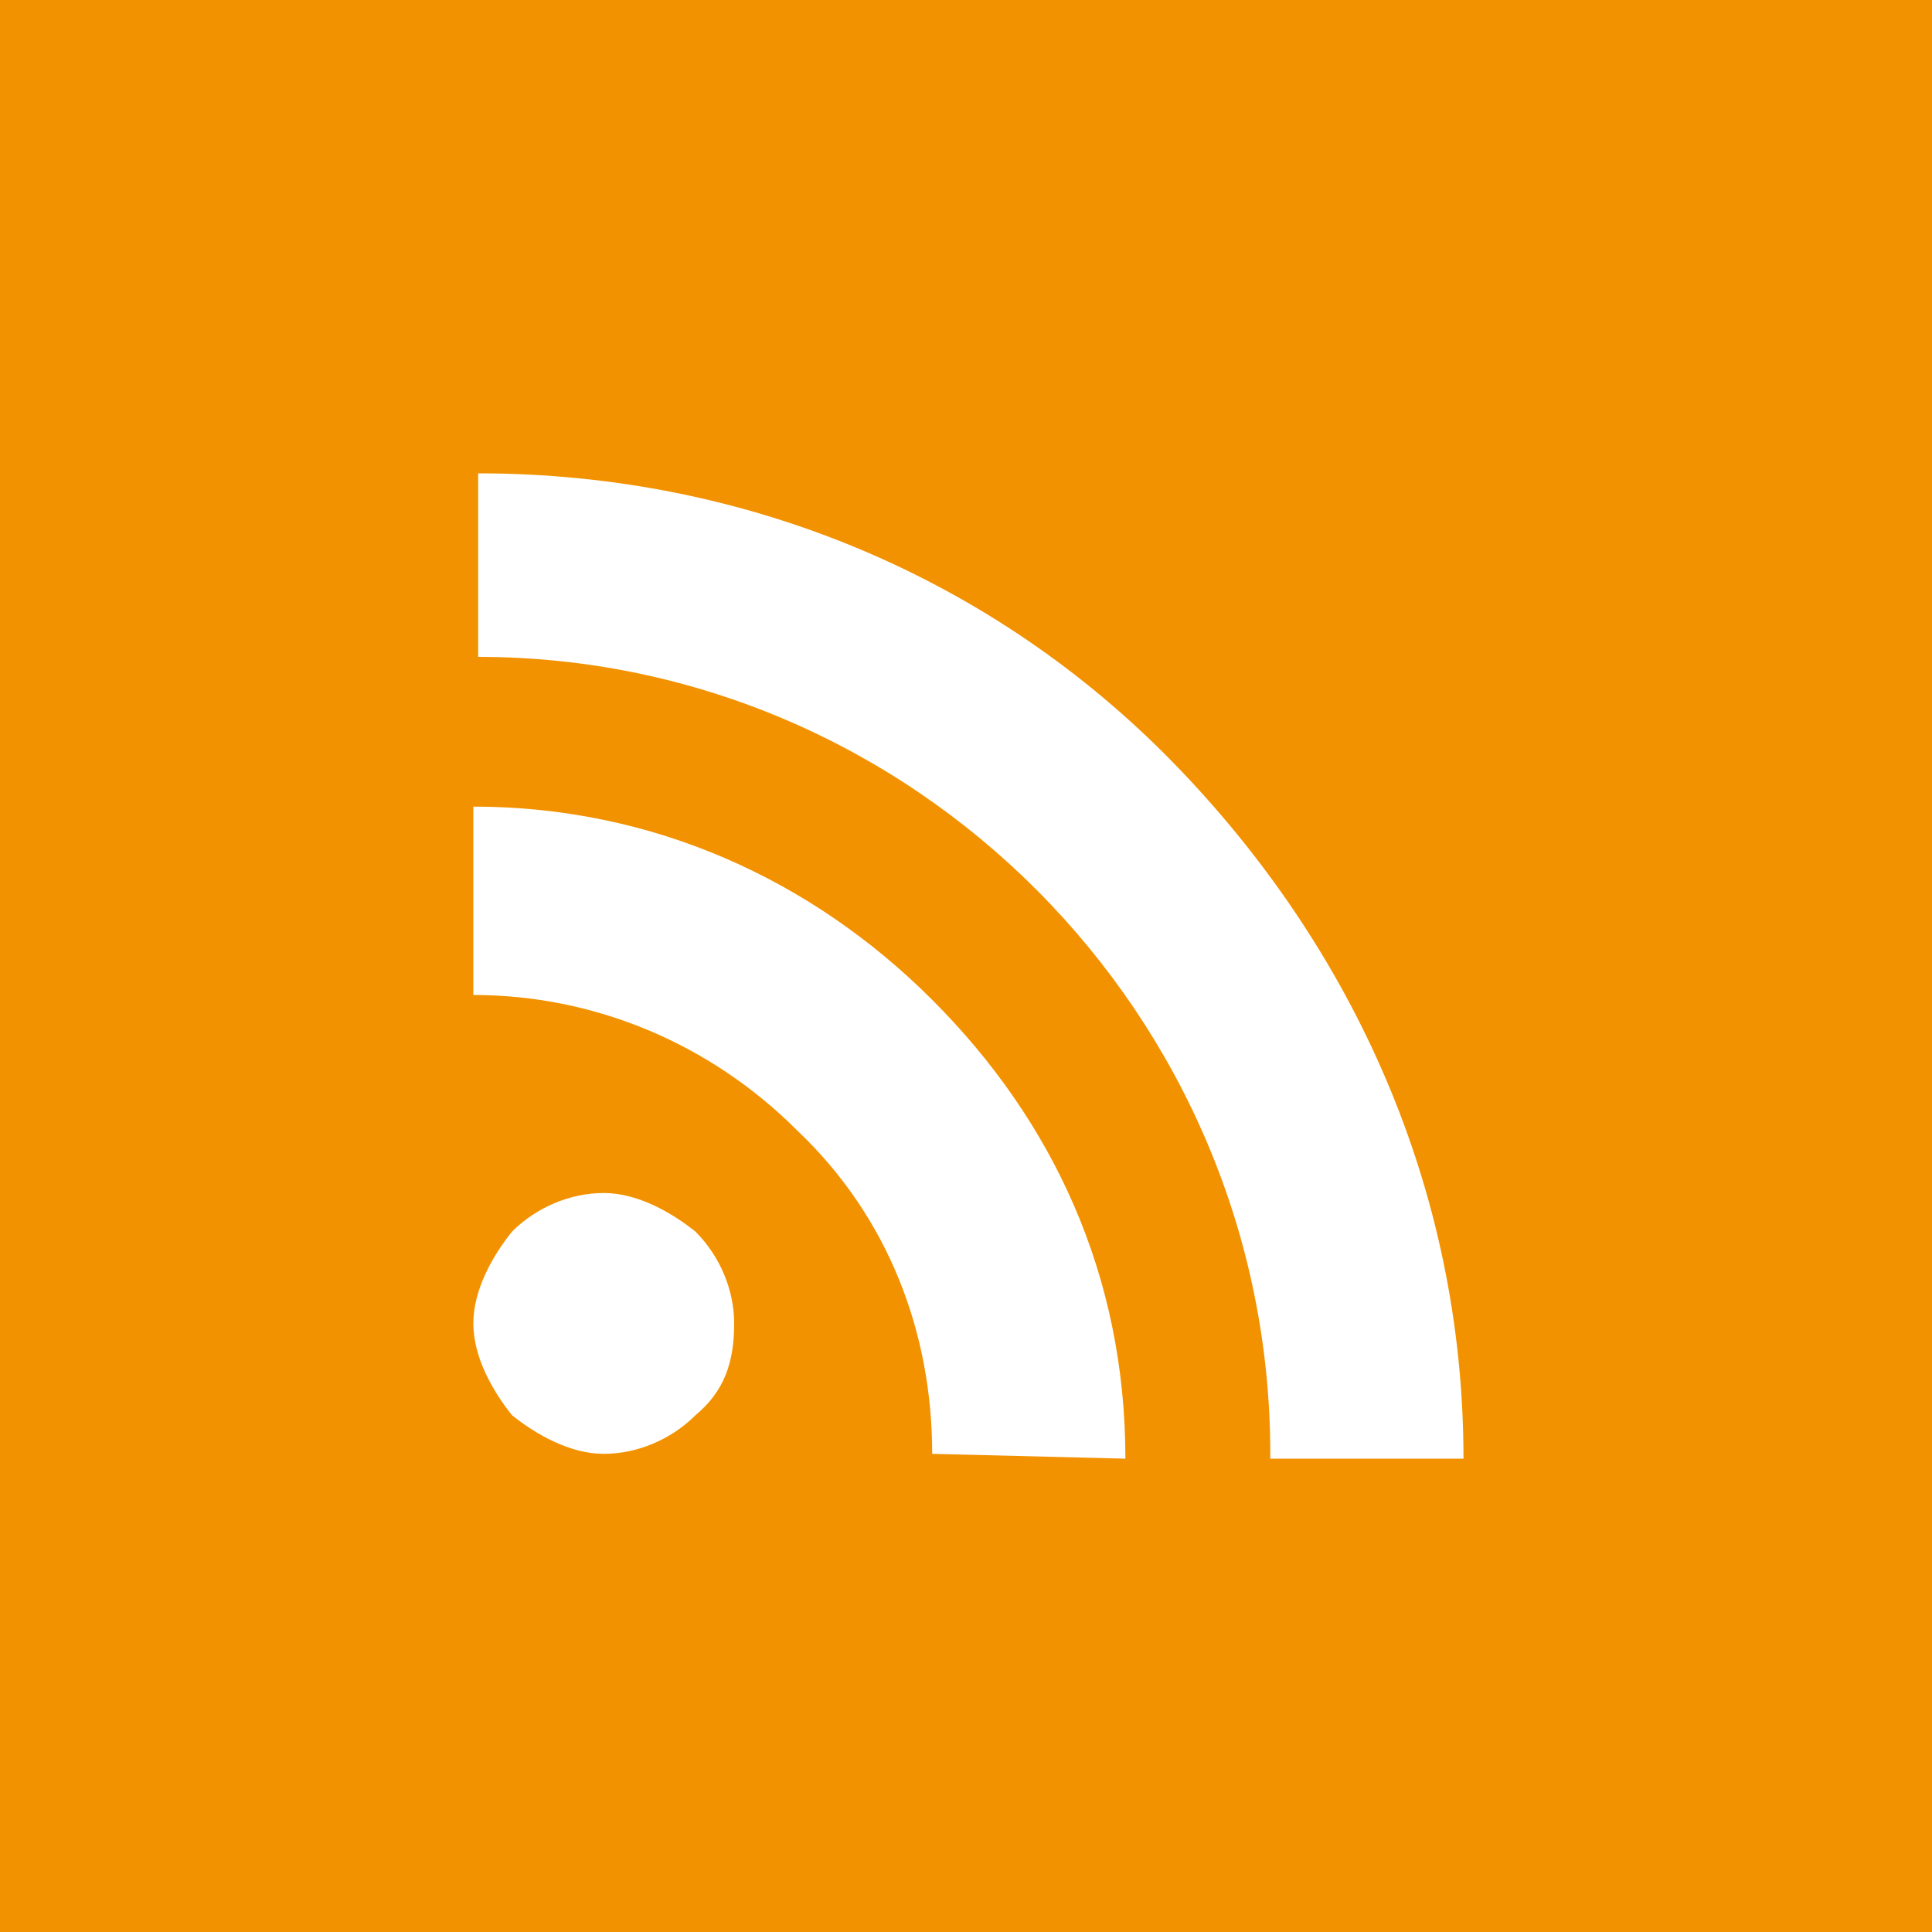
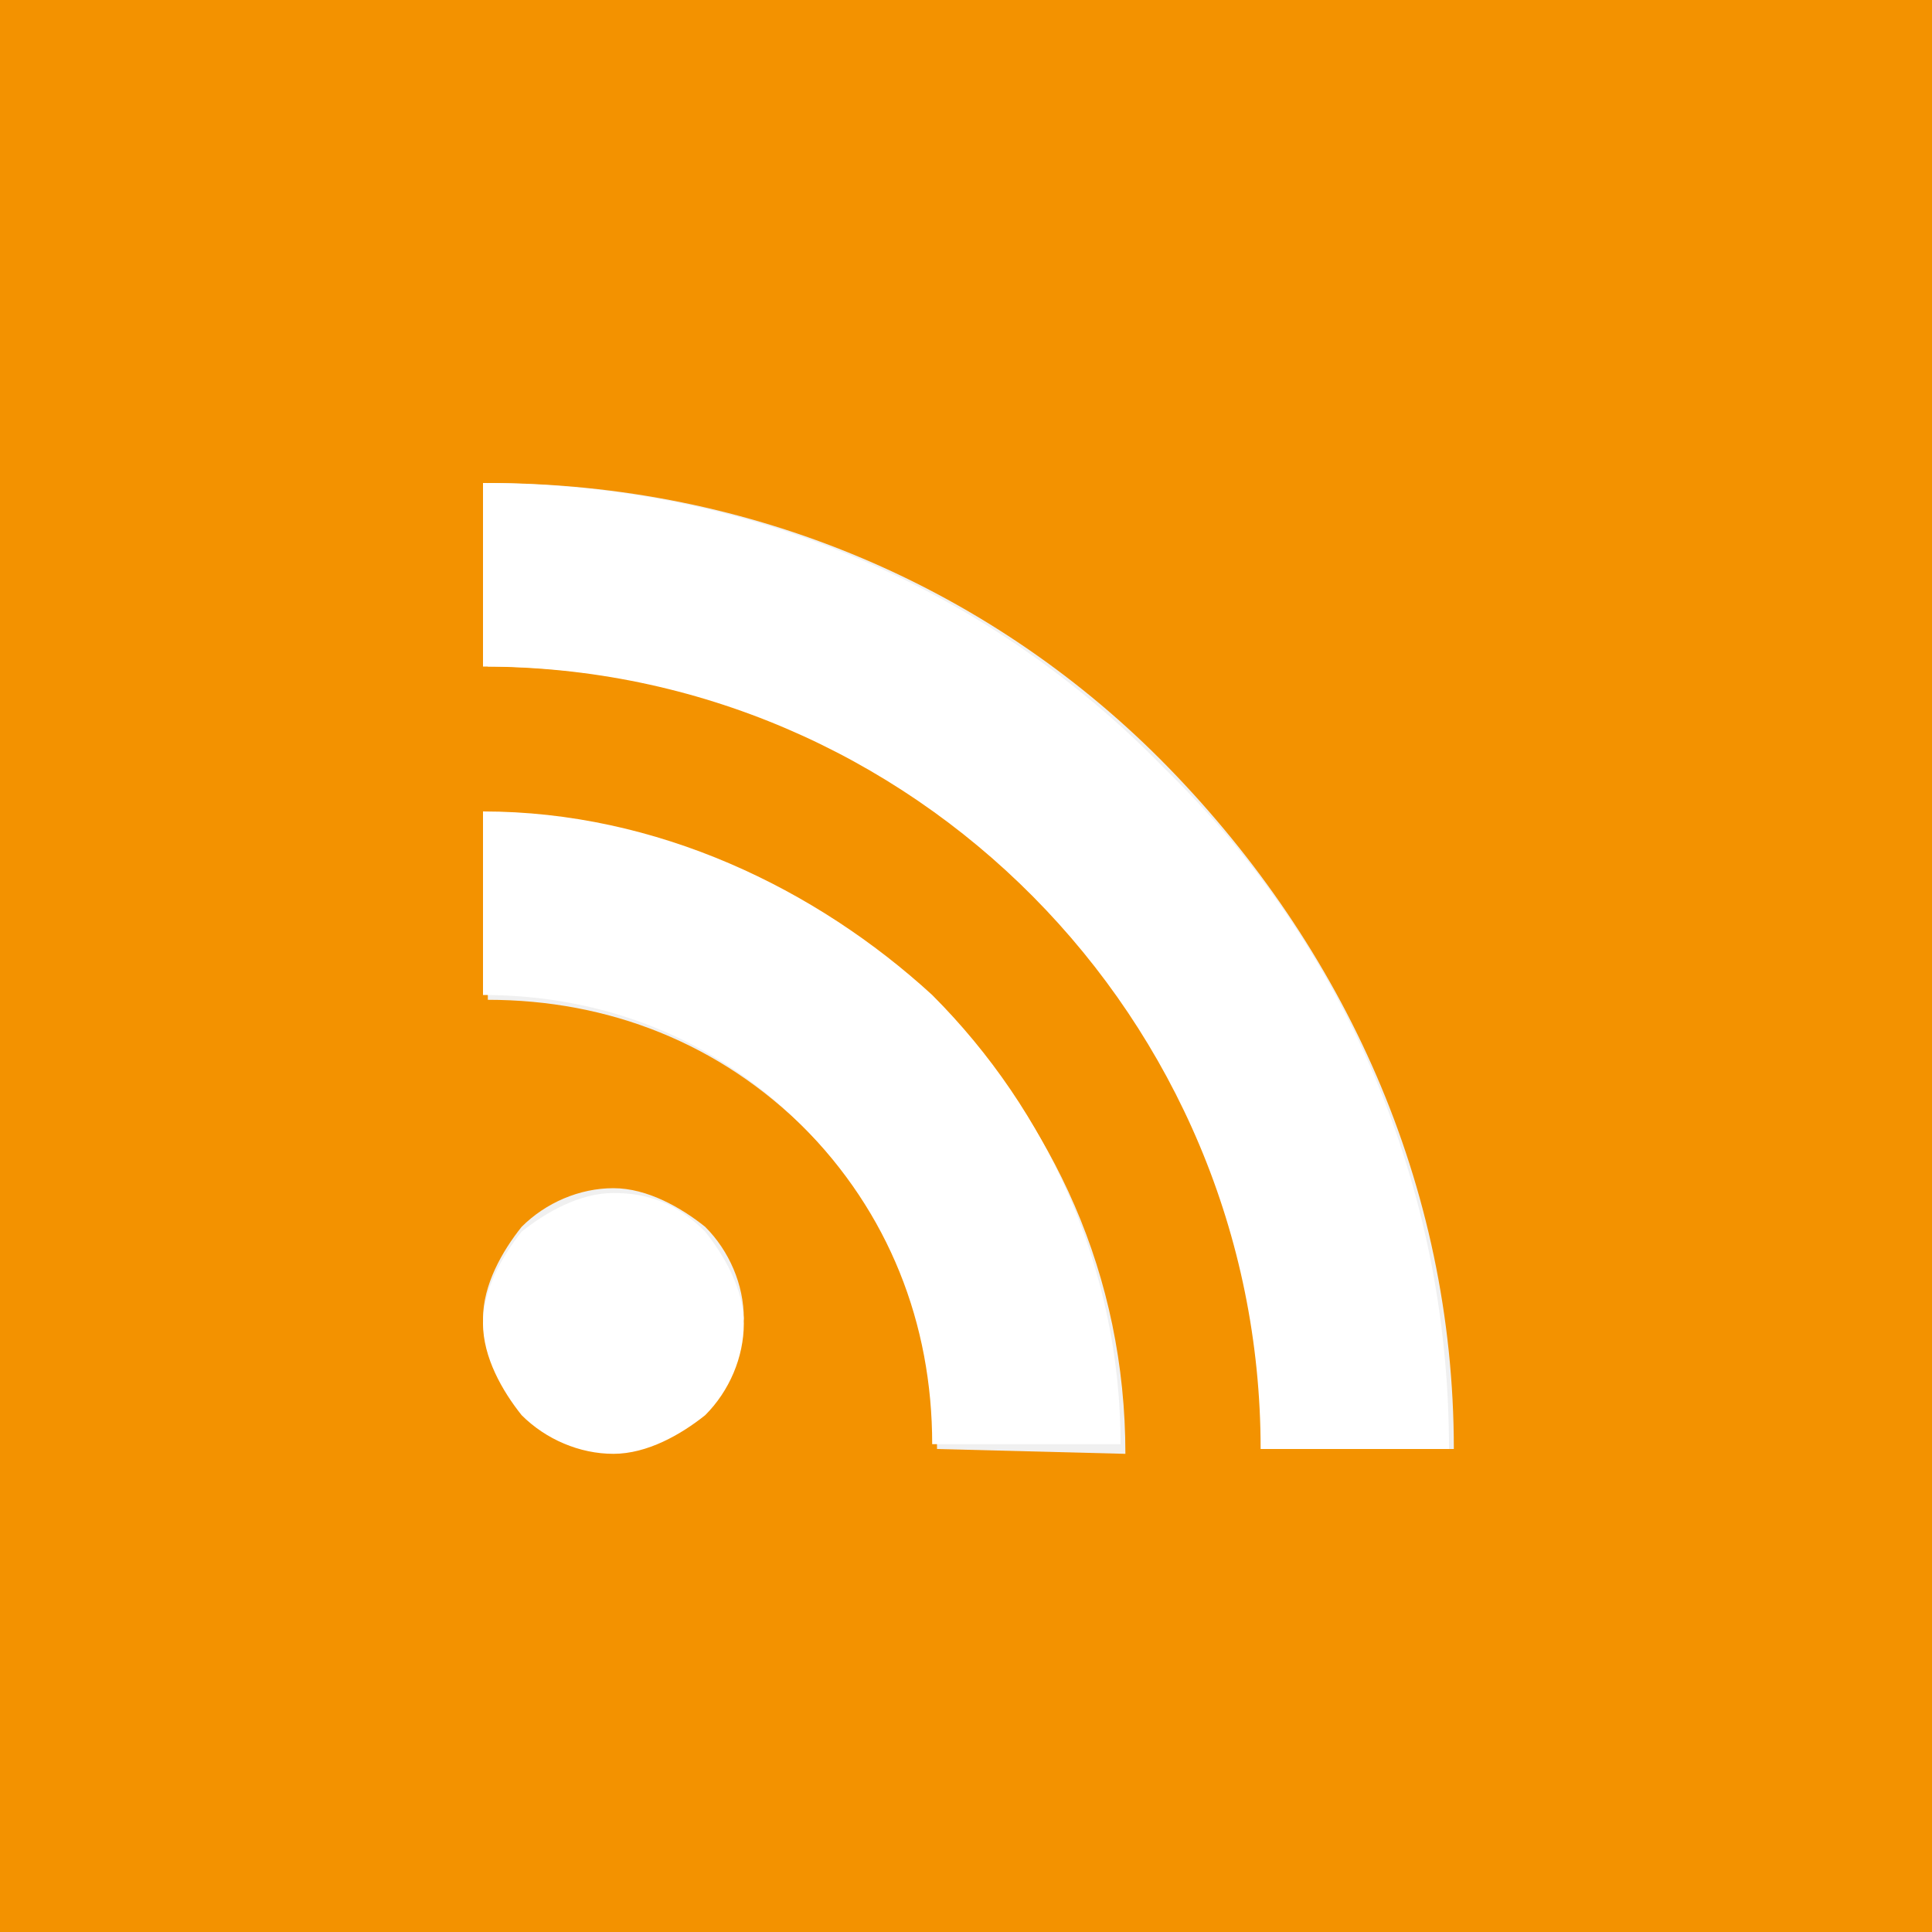
- <svg xmlns="http://www.w3.org/2000/svg" version="1.1" id="Layer_1" x="0px" y="0px" viewBox="0 0 40 40" style="enable-background:new 0 0 40 40;" xml:space="preserve">
-   <style type="text/css">
- 	.st0{fill:#F39200;}
- 	.st1{fill:#FFFFFF;}
- </style>
-   <g id="Page-1">
-     <g id="rss">
-       <path id="bg" class="st0" d="M0,0v40h40V0H0L0,0z" />
-       <path id="icon" class="st1" d="M14.4,29.3L14.4,29.3c-0.5,0.5-1.2,0.8-1.9,0.8c-0.7,0-1.4-0.4-1.9-0.8    l0,0c-0.4-0.5-0.8-1.2-0.8-1.9c0-0.7,0.4-1.4,0.8-1.9l0,0c0.5-0.5,1.2-0.8,1.9-0.8c0.7,0,1.4,0.4,1.9,0.8l0,0    c0.5,0.5,0.8,1.2,0.8,1.9C15.2,28.2,15,28.8,14.4,29.3L14.4,29.3z M19.3,30.1L19.3,30.1c0-2.5-0.9-4.9-2.8-6.7    c-1.8-1.8-4.2-2.8-6.7-2.8v-3.9c3.7,0,7,1.5,9.5,4s4,5.7,4,9.5L19.3,30.1L19.3,30.1z M26.3,30.1c0-9.1-7.4-16.5-16.4-16.5V9.8    c5.6,0,10.7,2.2,14.4,6c3.7,3.8,6,8.8,6,14.4H26.3L26.3,30.1z" />
-     </g>
-   </g>
+ <svg xmlns="http://www.w3.org/2000/svg" viewBox="40 0 40 40">
+   <path fill="#F39200" d="M40 0v40h40V0H40zm14.6 29.2c-.5.5-1.2.8-1.9.8s-1.4-.4-1.9-.8c-.4-.5-.8-1.2-.8-1.9s.4-1.4.8-1.9c.5-.5 1.2-.8 1.9-.8s1.4.4 1.9.8c.5.5.8 1.2.8 1.9-.1.8-.3 1.4-.8 1.9zm4.8.8c0-2.5-.9-4.8-2.7-6.6-1.8-1.8-4.1-2.7-6.6-2.7v-3.8c3.6 0 6.9 1.5 9.3 3.9s3.9 5.6 3.9 9.3l-3.9-.1zm6.8 0c0-8.9-7.3-16.2-16.1-16.2V10c5.5 0 10.5 2.2 14.1 5.9 3.6 3.7 5.9 8.6 5.9 14.1h-3.9z" />
+   <path fill="none" d="M54.6 25.5" />
+   <path fill="#FFF" d="M50 16.8v3.8c2.5 0 4.8.9 6.6 2.7 1.8 1.8 2.7 4.1 2.7 6.6h3.9c0-3.6-1.5-6.9-3.9-9.3-2.4-2.2-5.7-3.8-9.3-3.8zM50.8 29.2z" />
+   <path fill="#FFF" d="M50 10v3.8c8.9 0 16.1 7.3 16.1 16.2H70c0-5.5-2.2-10.5-5.9-14.1C60.5 12.2 55.5 10 50 10zM52.7 24.7c-.7 0-1.4.4-1.9.8-.4.5-.8 1.2-.8 1.9s.4 1.4.8 1.9c.5.5 1.2.8 1.9.8s1.4-.4 1.9-.8c.5-.5.8-1.2.8-1.9s-.4-1.4-.8-1.9c-.6-.6-1.2-.8-1.9-.8z" />
</svg>
